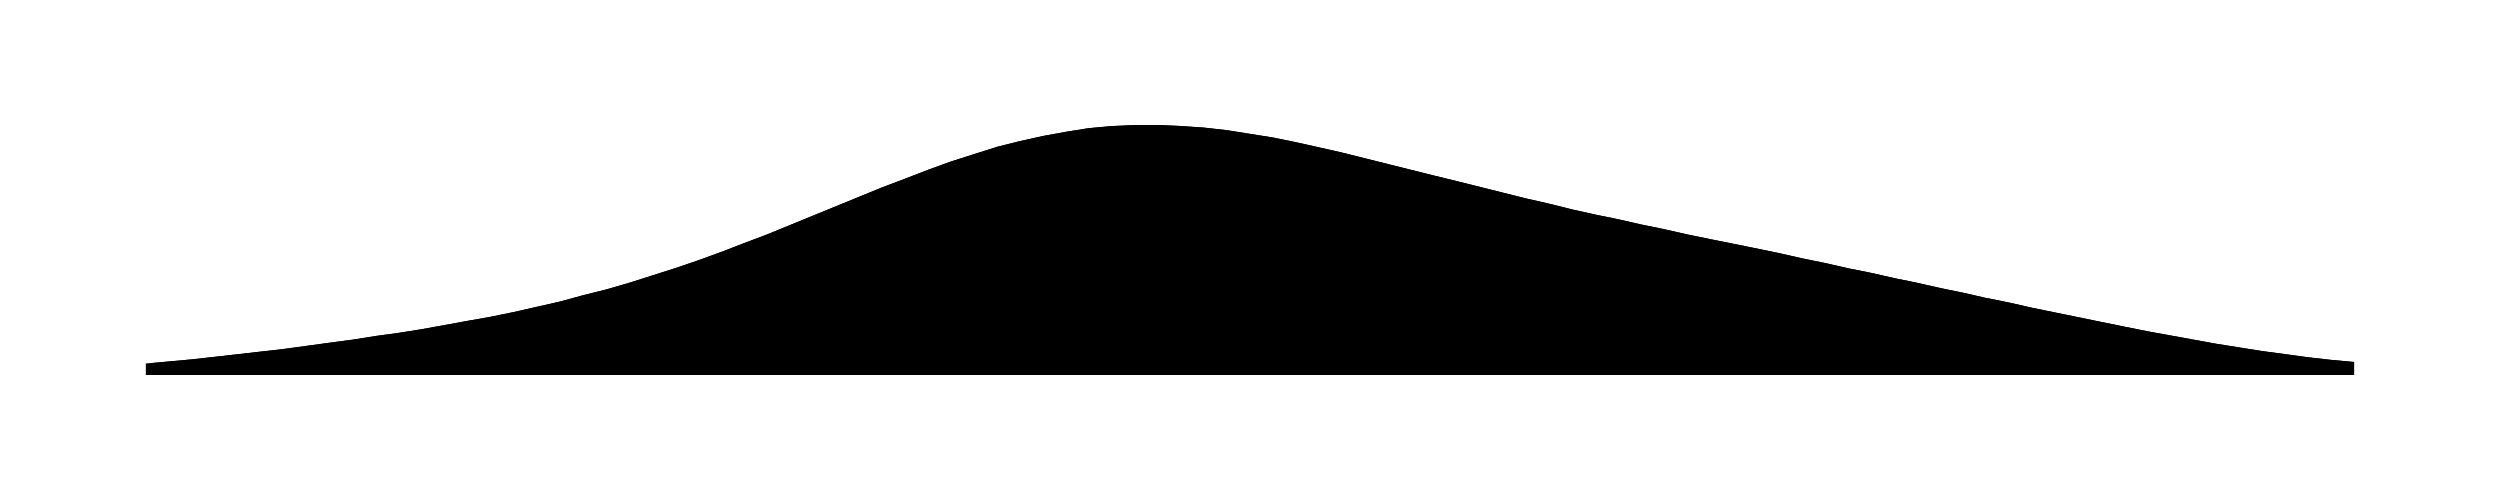
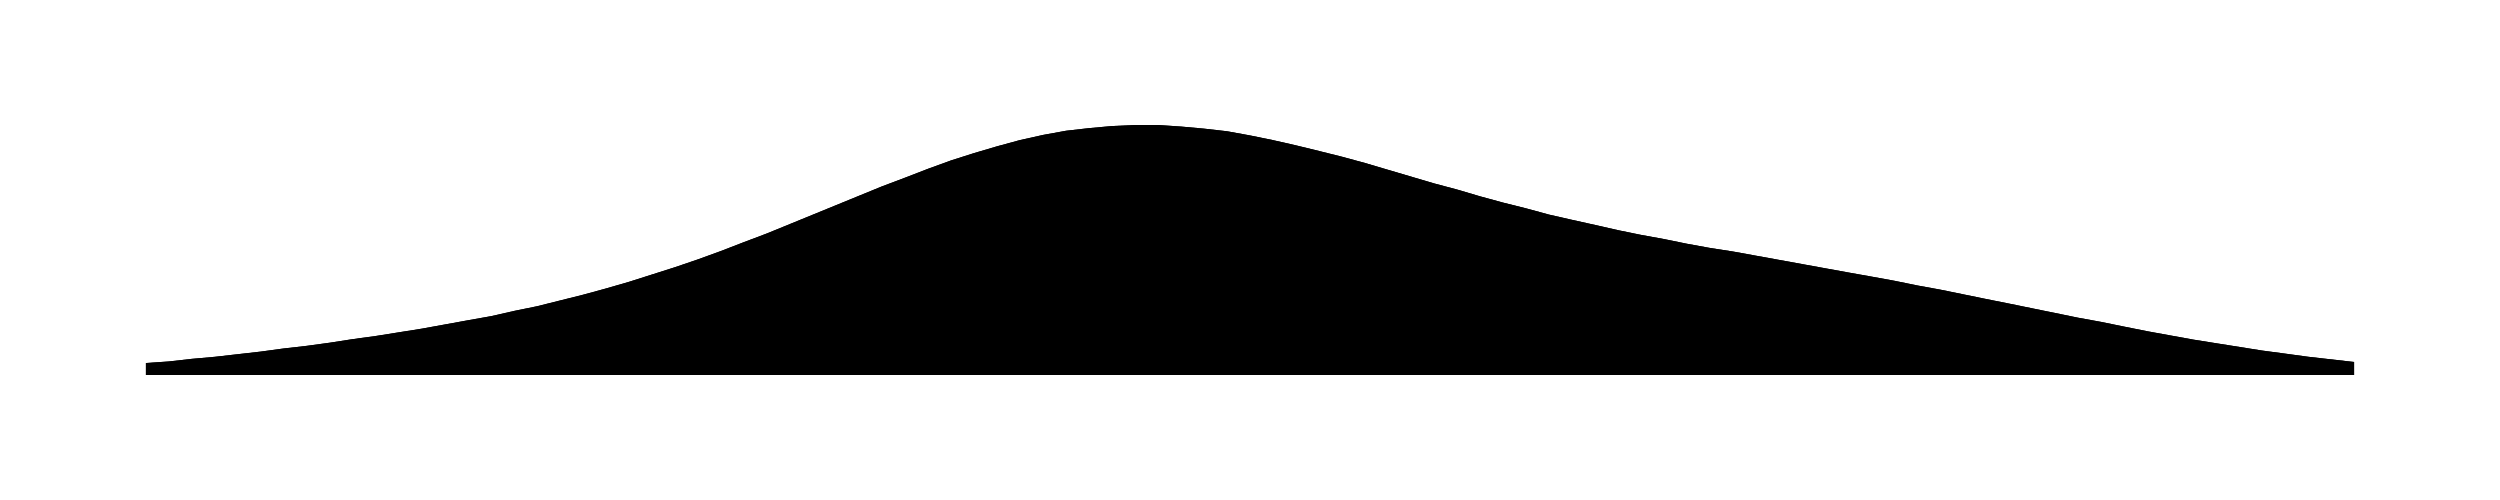
<svg xmlns="http://www.w3.org/2000/svg" viewBox="0 0 480 96">
-   <path id="a" d="M28.0 69.8L32.4 69.4L36.8 69.0L41.3 68.5L45.7 68.0L50.1 67.5L54.5 67.0L58.9 66.4L63.3 65.8L67.8 65.2L72.2 64.5L76.6 63.9L81.0 63.2L85.4 62.4L89.8 61.6L94.3 60.8L98.7 59.9L103.1 58.9L107.5 57.9L111.9 56.7L116.3 55.6L120.8 54.3L125.2 52.9L129.6 51.5L134.0 50.0L138.4 48.4L142.8 46.7L147.3 45.0L151.7 43.2L156.1 41.4L160.5 39.6L164.9 37.8L169.3 36.0L173.8 34.3L178.2 32.6L182.6 31.0L187.0 29.6L191.4 28.2L195.8 27.1L200.3 26.1L204.7 25.3L209.1 24.6L213.5 24.2L217.9 24.0L222.3 24.0L226.8 24.2L231.2 24.5L235.6 25.0L240.0 25.7L244.4 26.4L248.8 27.3L253.3 28.3L257.7 29.3L262.1 30.4L266.5 31.5L270.9 32.6L275.3 33.7L279.8 34.8L284.2 35.9L288.6 37.0L293.0 38.1L297.4 39.1L301.8 40.2L306.3 41.2L310.7 42.1L315.1 43.1L319.5 44.0L323.9 45.0L328.3 45.9L332.8 46.8L337.2 47.7L341.6 48.6L346.0 49.6L350.4 50.5L354.8 51.5L359.3 52.4L363.7 53.4L368.1 54.3L372.5 55.3L376.9 56.2L381.3 57.2L385.8 58.1L390.2 59.1L394.6 60.0L399.0 60.9L403.4 61.8L407.8 62.7L412.3 63.6L416.7 64.4L421.1 65.2L425.5 66.0L429.9 66.7L434.3 67.4L438.8 68.0L443.2 68.6L447.6 69.1L452.0 69.5V72H28.0Z" />
-   <path id="t" d="M28.0 69.8L32.4 69.4L36.8 69.0L41.3 68.5L45.7 68.0L50.1 67.5L54.5 67.0L58.9 66.4L63.3 65.8L67.8 65.2L72.2 64.5L76.6 63.9L81.0 63.2L85.4 62.4L89.8 61.6L94.3 60.8L98.7 59.9L103.1 58.9L107.5 57.9L111.9 56.7L116.3 55.6L120.8 54.3L125.2 52.9L129.6 51.5L134.0 50.0L138.4 48.4L142.8 46.7L147.3 45.0L151.7 43.2L156.1 41.4L160.5 39.6L164.9 37.8L169.3 36.0L173.8 34.3L178.2 32.6L182.6 31.0L187.0 29.6L191.4 28.2L195.8 27.1L200.3 26.1L204.7 25.3L209.1 24.6L213.5 24.2L217.9 24.0L222.3 24.0L226.8 24.2L231.2 24.5L235.6 25.0L240.0 25.7L244.4 26.4L248.8 27.3L253.3 28.3L257.7 29.3L262.1 30.4L266.5 31.5L270.9 32.6L275.3 33.7L279.8 34.8L284.2 35.9L288.6 37.0L293.0 38.1L297.4 39.1L301.8 40.2L306.3 41.2L310.7 42.1L315.1 43.1L319.5 44.0L323.9 45.0L328.3 45.9L332.8 46.8L337.2 47.7L341.6 48.6L346.0 49.6L350.4 50.5L354.8 51.5L359.3 52.4L363.7 53.4L368.1 54.3L372.5 55.3L376.9 56.2L381.3 57.2L385.8 58.1L390.2 59.1L394.6 60.0L399.0 60.9L403.4 61.8L407.8 62.7L412.3 63.6L416.7 64.4L421.1 65.2L425.5 66.0L429.9 66.7L434.3 67.4L438.8 68.0L443.2 68.6L447.6 69.1L452.0 69.5" />
+   <path id="a" d="M28.0 69.7L32.4 69.4L36.8 68.9L41.3 68.5L45.7 68.0L50.1 67.5L54.5 66.9L58.9 66.4L63.3 65.8L67.8 65.1L72.2 64.5L76.6 63.8L81.0 63.1L85.4 62.3L89.8 61.5L94.3 60.7L98.7 59.7L103.1 58.8L107.5 57.7L111.9 56.6L116.3 55.4L120.8 54.1L125.2 52.7L129.6 51.3L134.0 49.8L138.4 48.2L142.8 46.5L147.3 44.8L151.7 43.0L156.1 41.2L160.5 39.4L164.9 37.6L169.3 35.8L173.8 34.1L178.2 32.4L182.6 30.8L187.0 29.4L191.4 28.1L195.8 26.9L200.3 25.9L204.7 25.1L209.1 24.6L213.5 24.2L217.9 24.0L222.3 24.0L226.8 24.3L231.2 24.7L235.6 25.2L240.0 26.0L244.4 26.9L248.8 27.9L253.3 29.0L257.7 30.1L262.1 31.3L266.5 32.6L270.9 33.9L275.3 35.2L279.8 36.4L284.2 37.7L288.6 38.9L293.0 40.0L297.4 41.2L301.8 42.2L306.3 43.2L310.7 44.2L315.1 45.1L319.5 45.9L323.9 46.8L328.3 47.6L332.8 48.3L337.2 49.1L341.6 49.9L346.0 50.7L350.4 51.5L354.8 52.3L359.3 53.1L363.7 53.9L368.1 54.8L372.5 55.6L376.9 56.5L381.3 57.4L385.8 58.3L390.2 59.2L394.6 60.1L399.0 61.0L403.4 61.8L407.8 62.7L412.3 63.6L416.7 64.4L421.1 65.2L425.5 65.9L429.9 66.6L434.3 67.3L438.8 67.9L443.2 68.5L447.6 69.0L452.0 69.5V72H28.0Z" />
+   <path id="t" d="M28.0 69.7L32.4 69.4L36.8 68.9L41.3 68.5L45.7 68.0L50.1 67.5L54.5 66.9L58.9 66.4L63.3 65.8L67.8 65.1L72.2 64.5L76.6 63.8L81.0 63.1L85.4 62.3L89.8 61.5L94.3 60.7L98.7 59.7L103.1 58.8L107.5 57.7L111.9 56.6L116.3 55.4L120.8 54.1L125.2 52.7L129.6 51.3L134.0 49.8L138.4 48.2L142.8 46.5L147.3 44.8L151.7 43.0L156.1 41.2L160.5 39.4L164.9 37.6L169.3 35.8L173.8 34.1L178.2 32.4L182.6 30.8L187.0 29.4L191.4 28.1L195.8 26.9L200.3 25.9L204.7 25.1L209.1 24.6L213.5 24.2L217.9 24.0L222.3 24.0L226.8 24.3L231.2 24.7L235.6 25.2L240.0 26.0L244.4 26.9L248.8 27.9L253.3 29.0L257.7 30.1L262.1 31.3L266.5 32.6L270.9 33.9L275.3 35.2L279.8 36.4L284.2 37.7L288.6 38.9L293.0 40.0L297.4 41.2L301.8 42.2L306.3 43.2L310.7 44.2L315.1 45.1L319.5 45.9L323.9 46.8L328.3 47.6L332.8 48.3L337.2 49.1L341.6 49.9L346.0 50.7L350.4 51.5L354.8 52.3L359.3 53.1L363.7 53.9L368.1 54.8L372.5 55.6L376.9 56.5L381.3 57.4L385.8 58.3L390.2 59.2L394.6 60.1L399.0 61.0L403.4 61.8L407.8 62.7L412.3 63.6L416.7 64.4L421.1 65.2L425.5 65.9L429.9 66.6L434.3 67.3L438.8 67.9L443.2 68.5L447.6 69.0L452.0 69.5" />
</svg>
